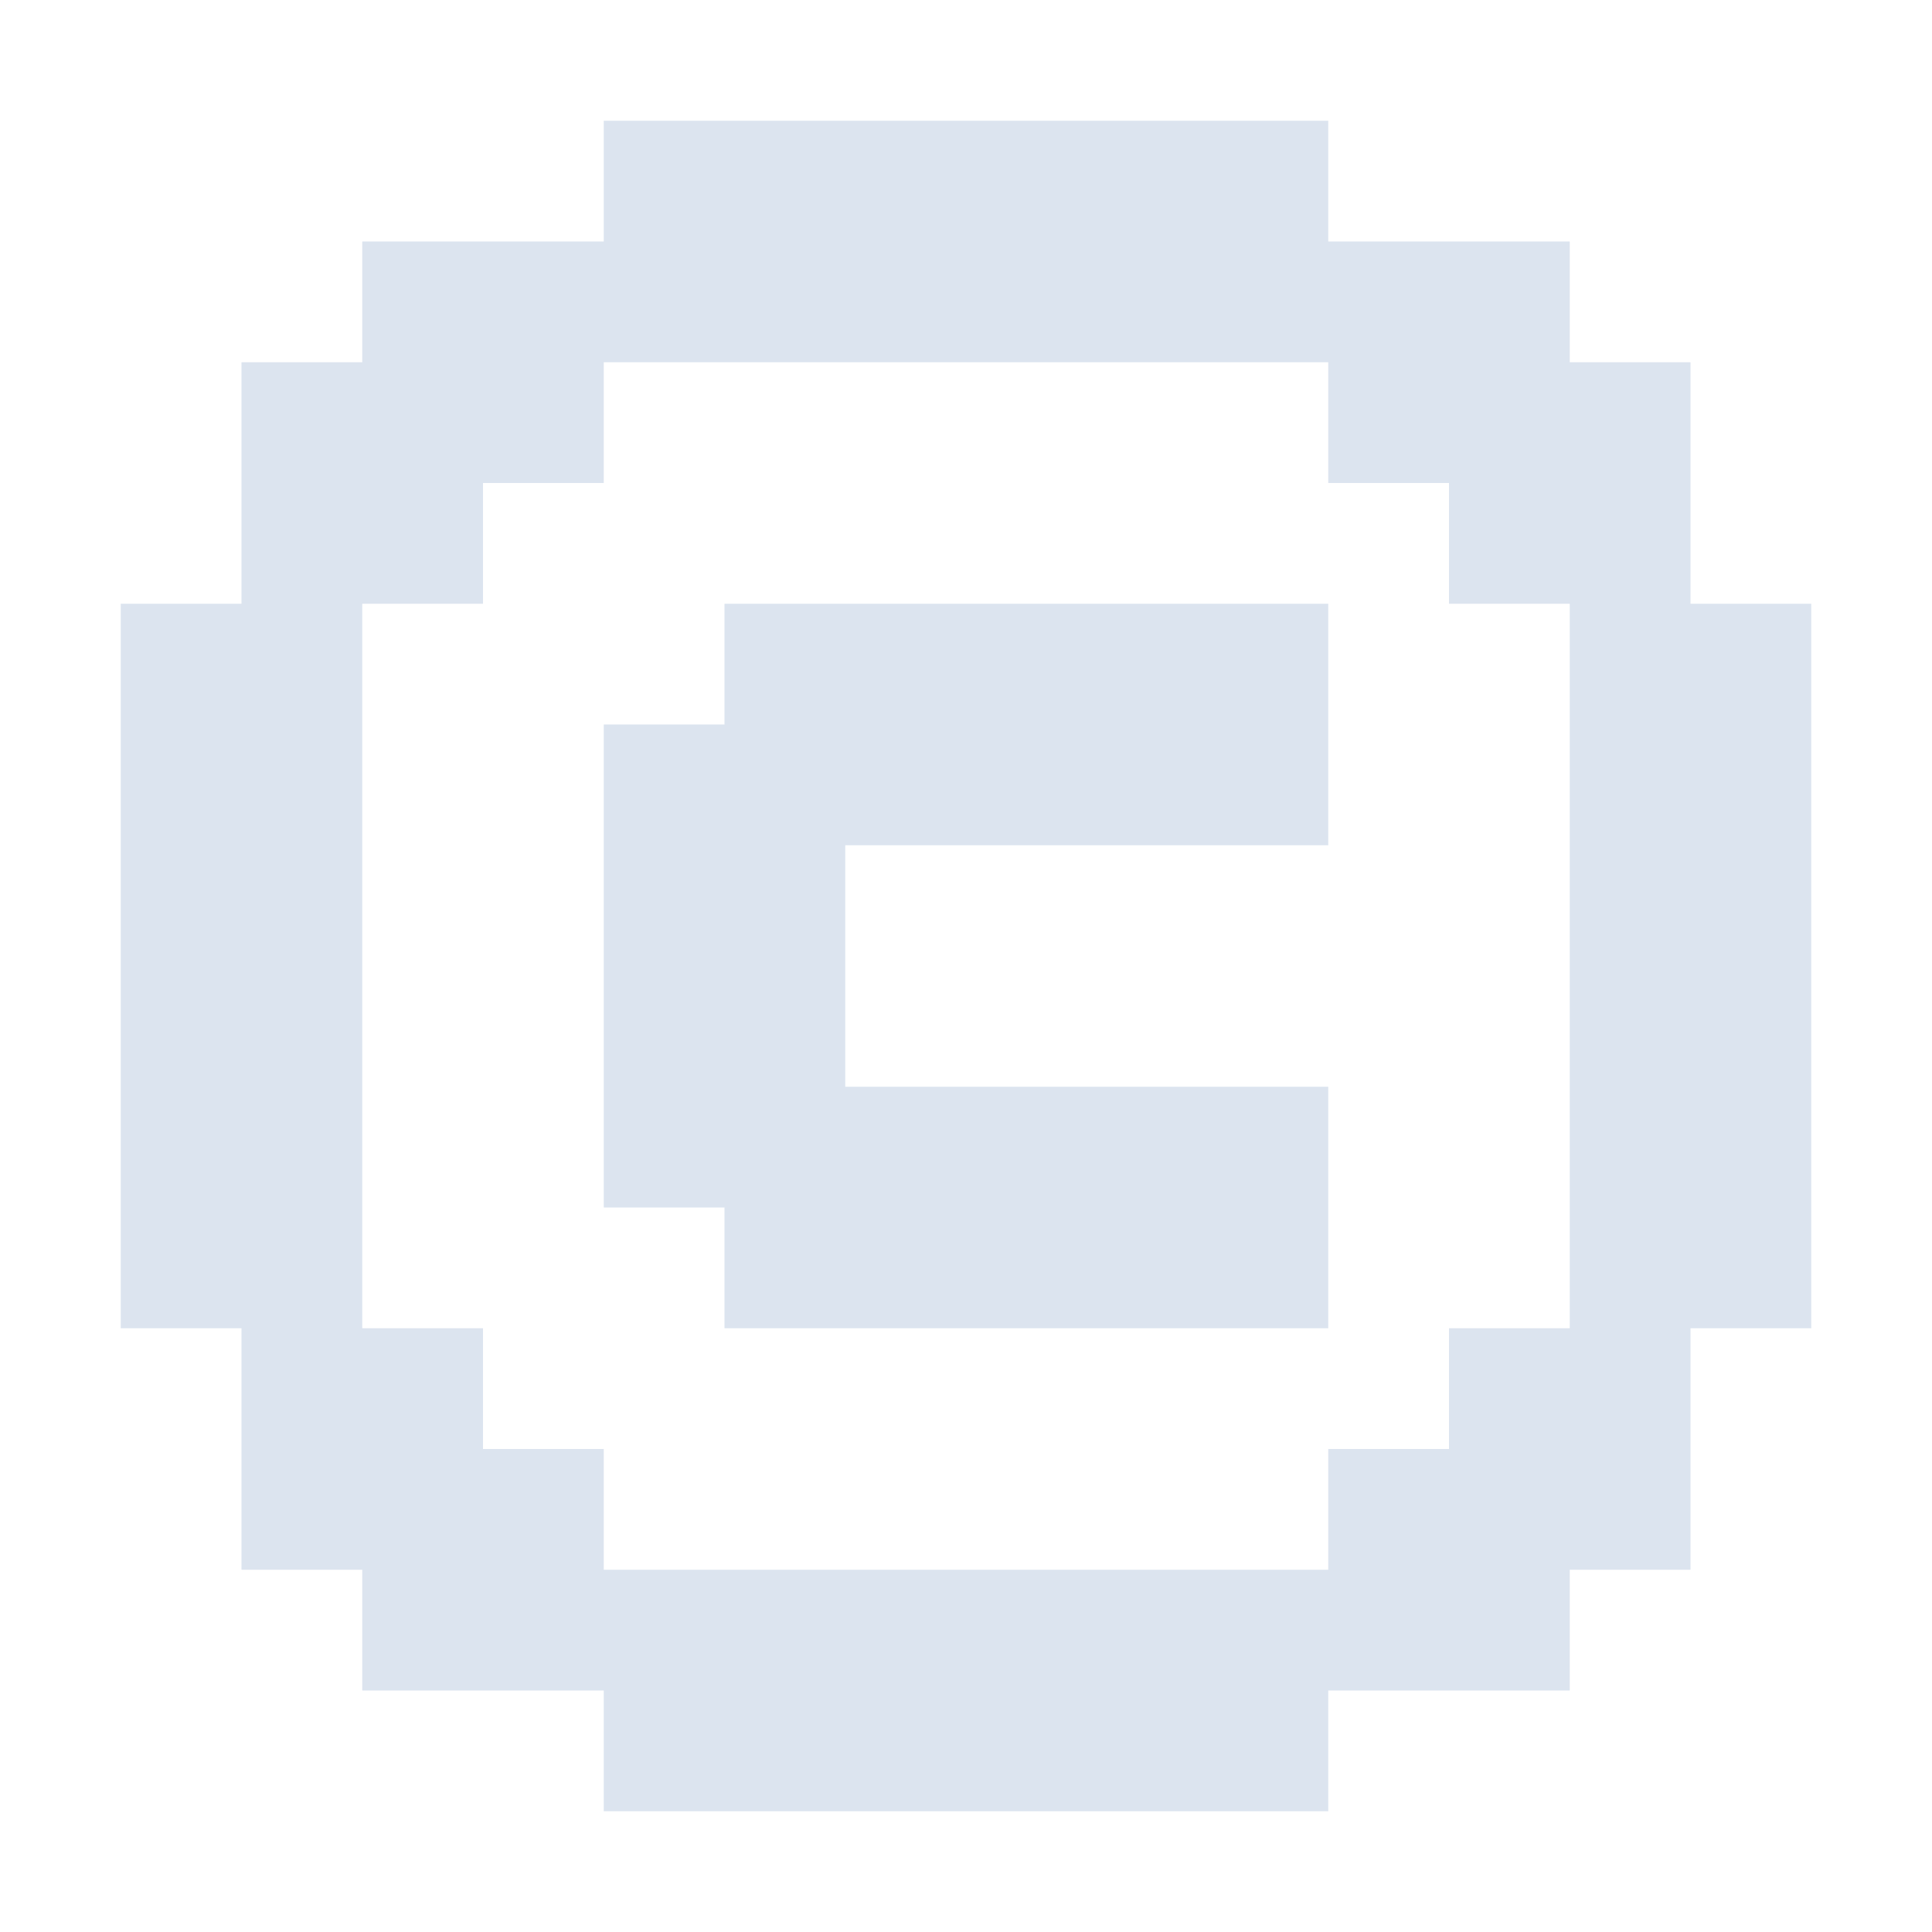
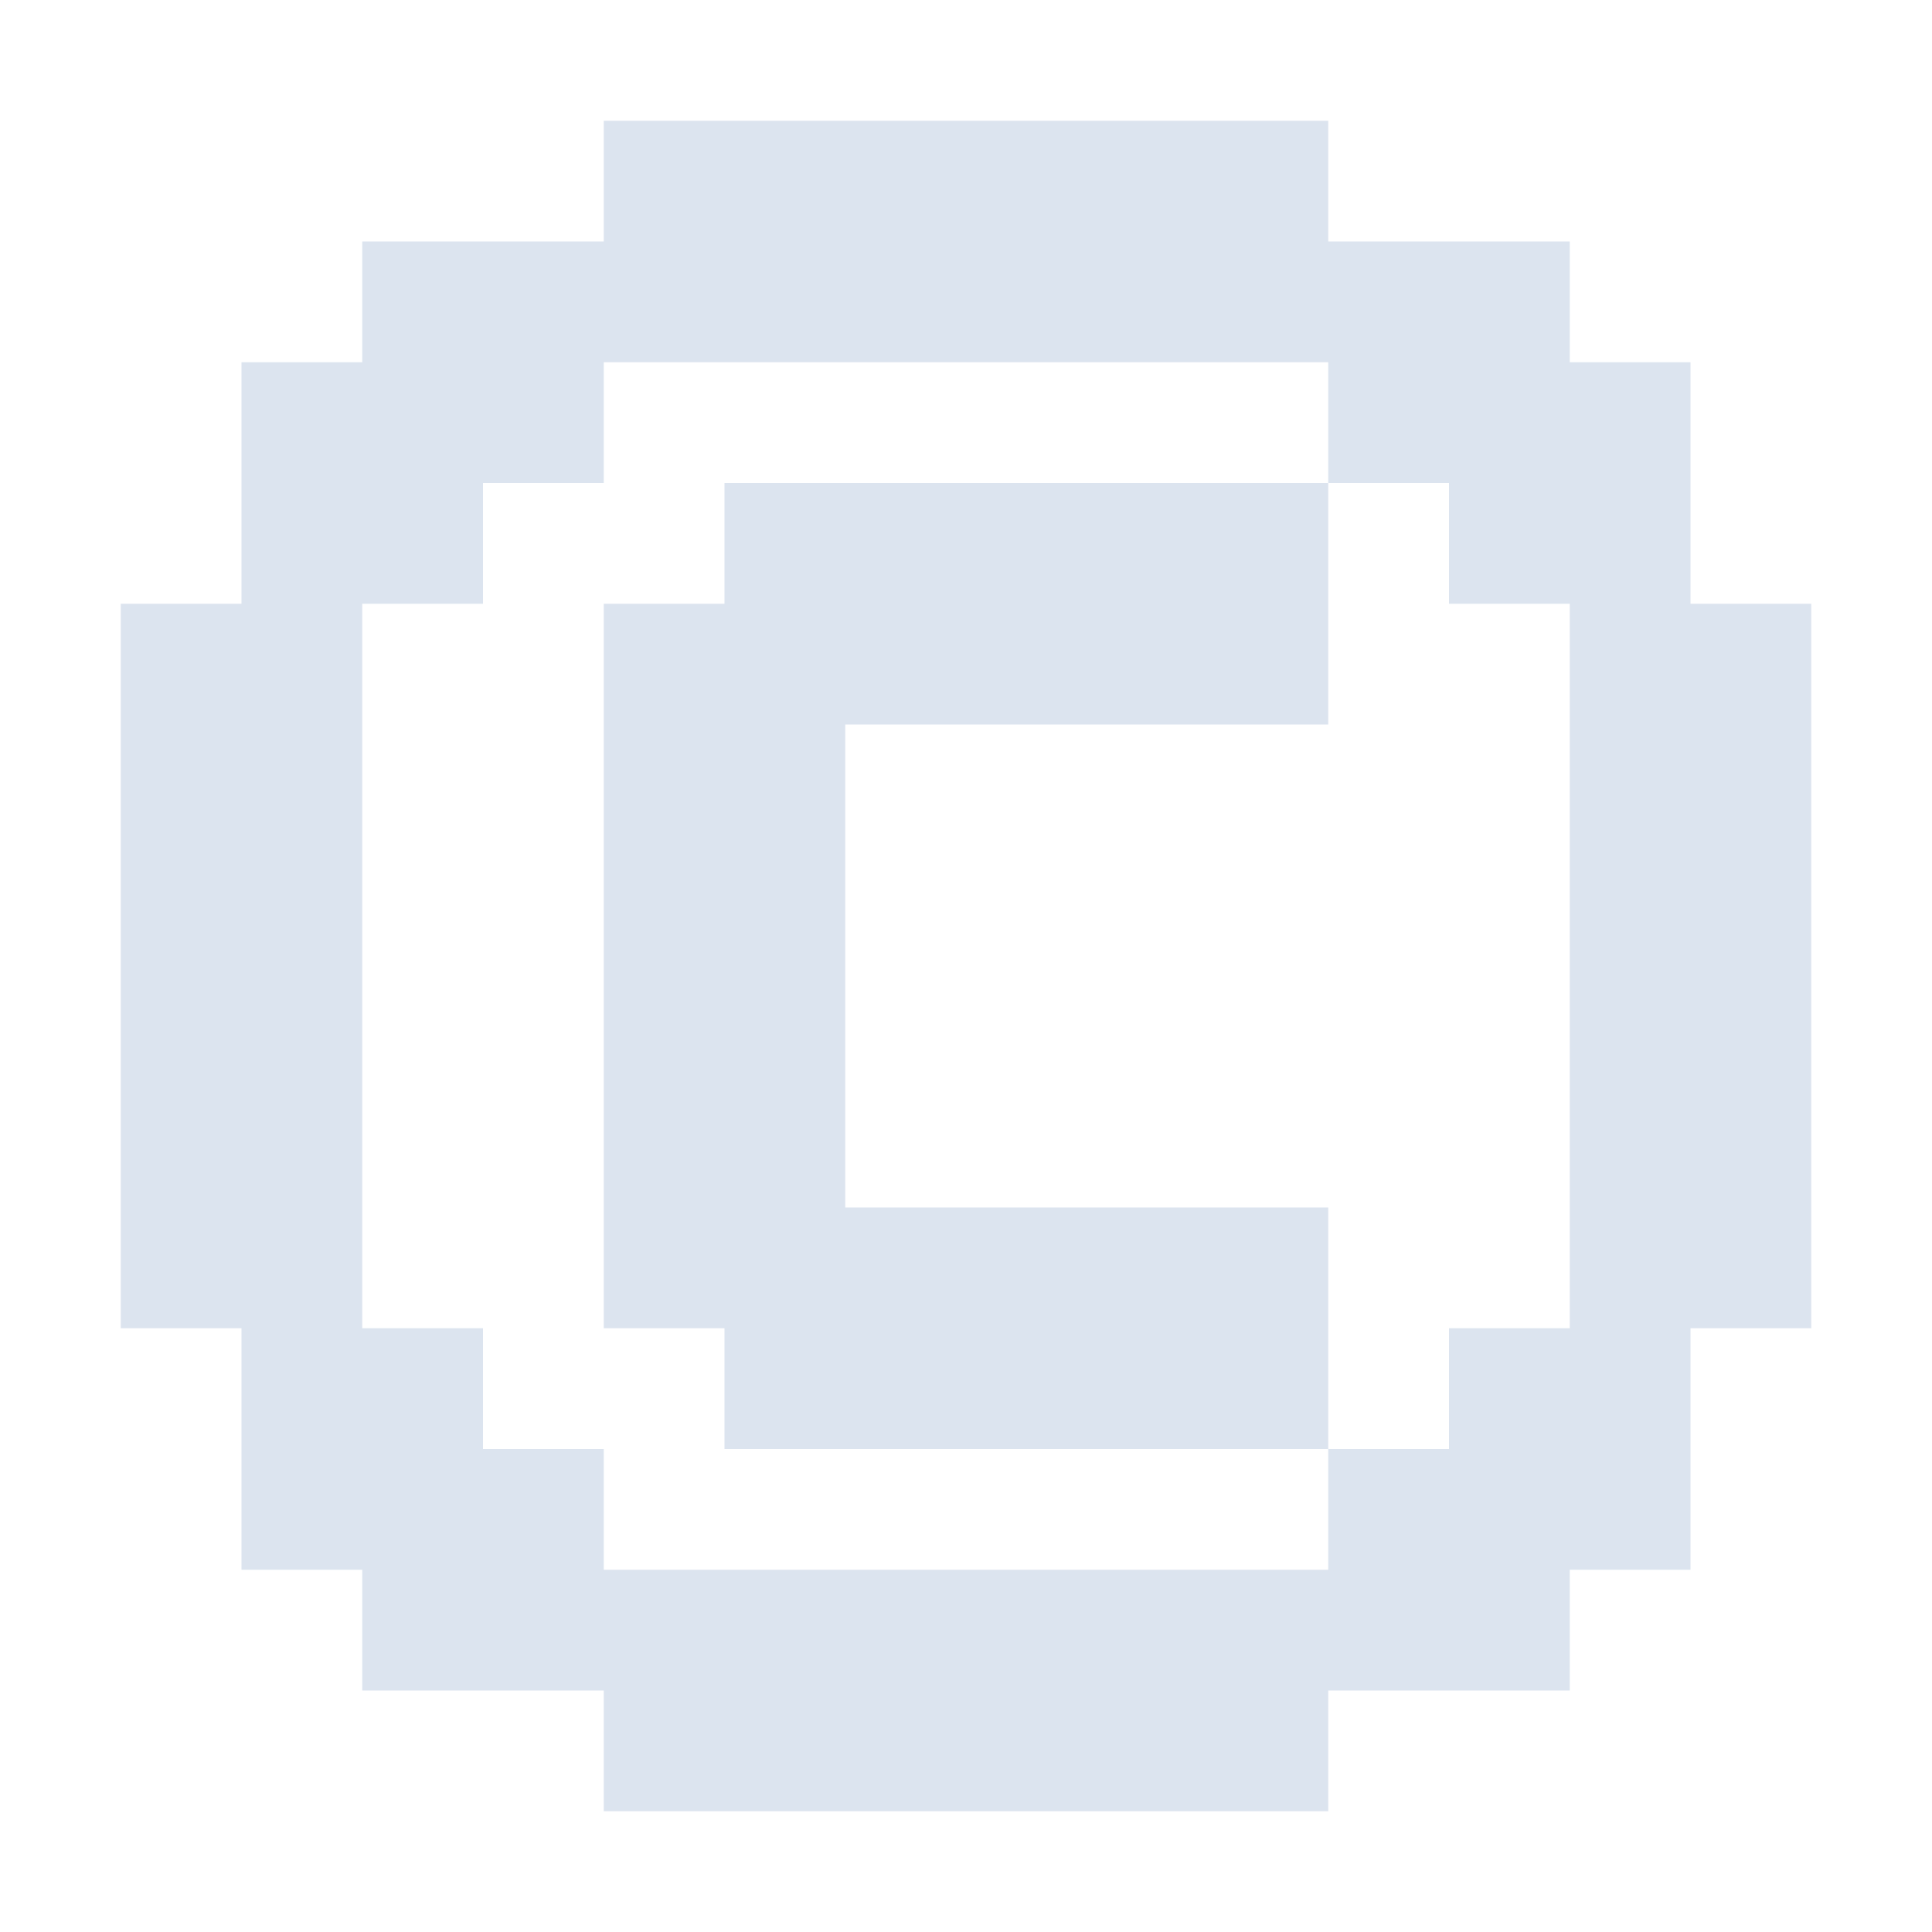
<svg xmlns="http://www.w3.org/2000/svg" width="32" height="32" viewBox="0 0 32 32" role="img" aria-label="Third-party notices">
  <g color="#dce4ef">
-     <path d="M10 2 H22 V4 H10 Z M6 4 H26 V6 H6 Z M4 6 H10 V8 H4 Z M22 6 H28 V8 H22 Z M4 8 H8 V10 H4 Z M24 8 H28 V10 H24 Z M2 10 H6 V12 H2 Z M12 10 H22 V12 H12 Z M26 10 H30 V12 H26 Z M2 12 H6 V14 H2 Z M10 12 H22 V14 H10 Z M26 12 H30 V14 H26 Z M2 14 H6 V16 H2 Z M10 14 H14 V16 H10 Z M26 14 H30 V16 H26 Z M2 16 H6 V18 H2 Z M10 16 H14 V18 H10 Z M26 16 H30 V18 H26 Z M2 18 H6 V20 H2 Z M10 18 H22 V20 H10 Z M26 18 H30 V20 H26 Z M2 20 H6 V22 H2 Z M12 20 H22 V22 H12 Z M26 20 H30 V22 H26 Z M4 22 H8 V24 H4 Z M24 22 H28 V24 H24 Z M4 24 H10 V26 H4 Z M22 24 H28 V26 H22 Z M6 26 H26 V28 H6 Z M10 28 H22 V30 H10 Z" fill="currentColor" />
+     <path d="M10 2 H22 V4 H10 Z M6 4 H26 V6 H6 Z M4 6 H10 V8 H4 Z M22 6 H28 V8 H22 Z M4 8 H8 V10 H4 Z M12 8 H22 V10 H12 Z M24 8 H28 V10 H24 Z M2 10 H6 V12 H2 Z M10 10 H22 V12 H10 Z M26 10 H30 V12 H26 Z M2 12 H6 V14 H2 Z M10 12 H14 V14 H10 Z M26 12 H30 V14 H26 Z M2 14 H6 V16 H2 Z M10 14 H14 V16 H10 Z M26 14 H30 V16 H26 Z M2 16 H6 V18 H2 Z M10 16 H14 V18 H10 Z M26 16 H30 V18 H26 Z M2 18 H6 V20 H2 Z M10 18 H14 V20 H10 Z M26 18 H30 V20 H26 Z M2 20 H6 V22 H2 Z M10 20 H22 V22 H10 Z M26 20 H30 V22 H26 Z M4 22 H8 V24 H4 Z M12 22 H22 V24 H12 Z M24 22 H28 V24 H24 Z M4 24 H10 V26 H4 Z M22 24 H28 V26 H22 Z M6 26 H26 V28 H6 Z M10 28 H22 V30 H10 Z" fill="currentColor" />
  </g>
</svg>
